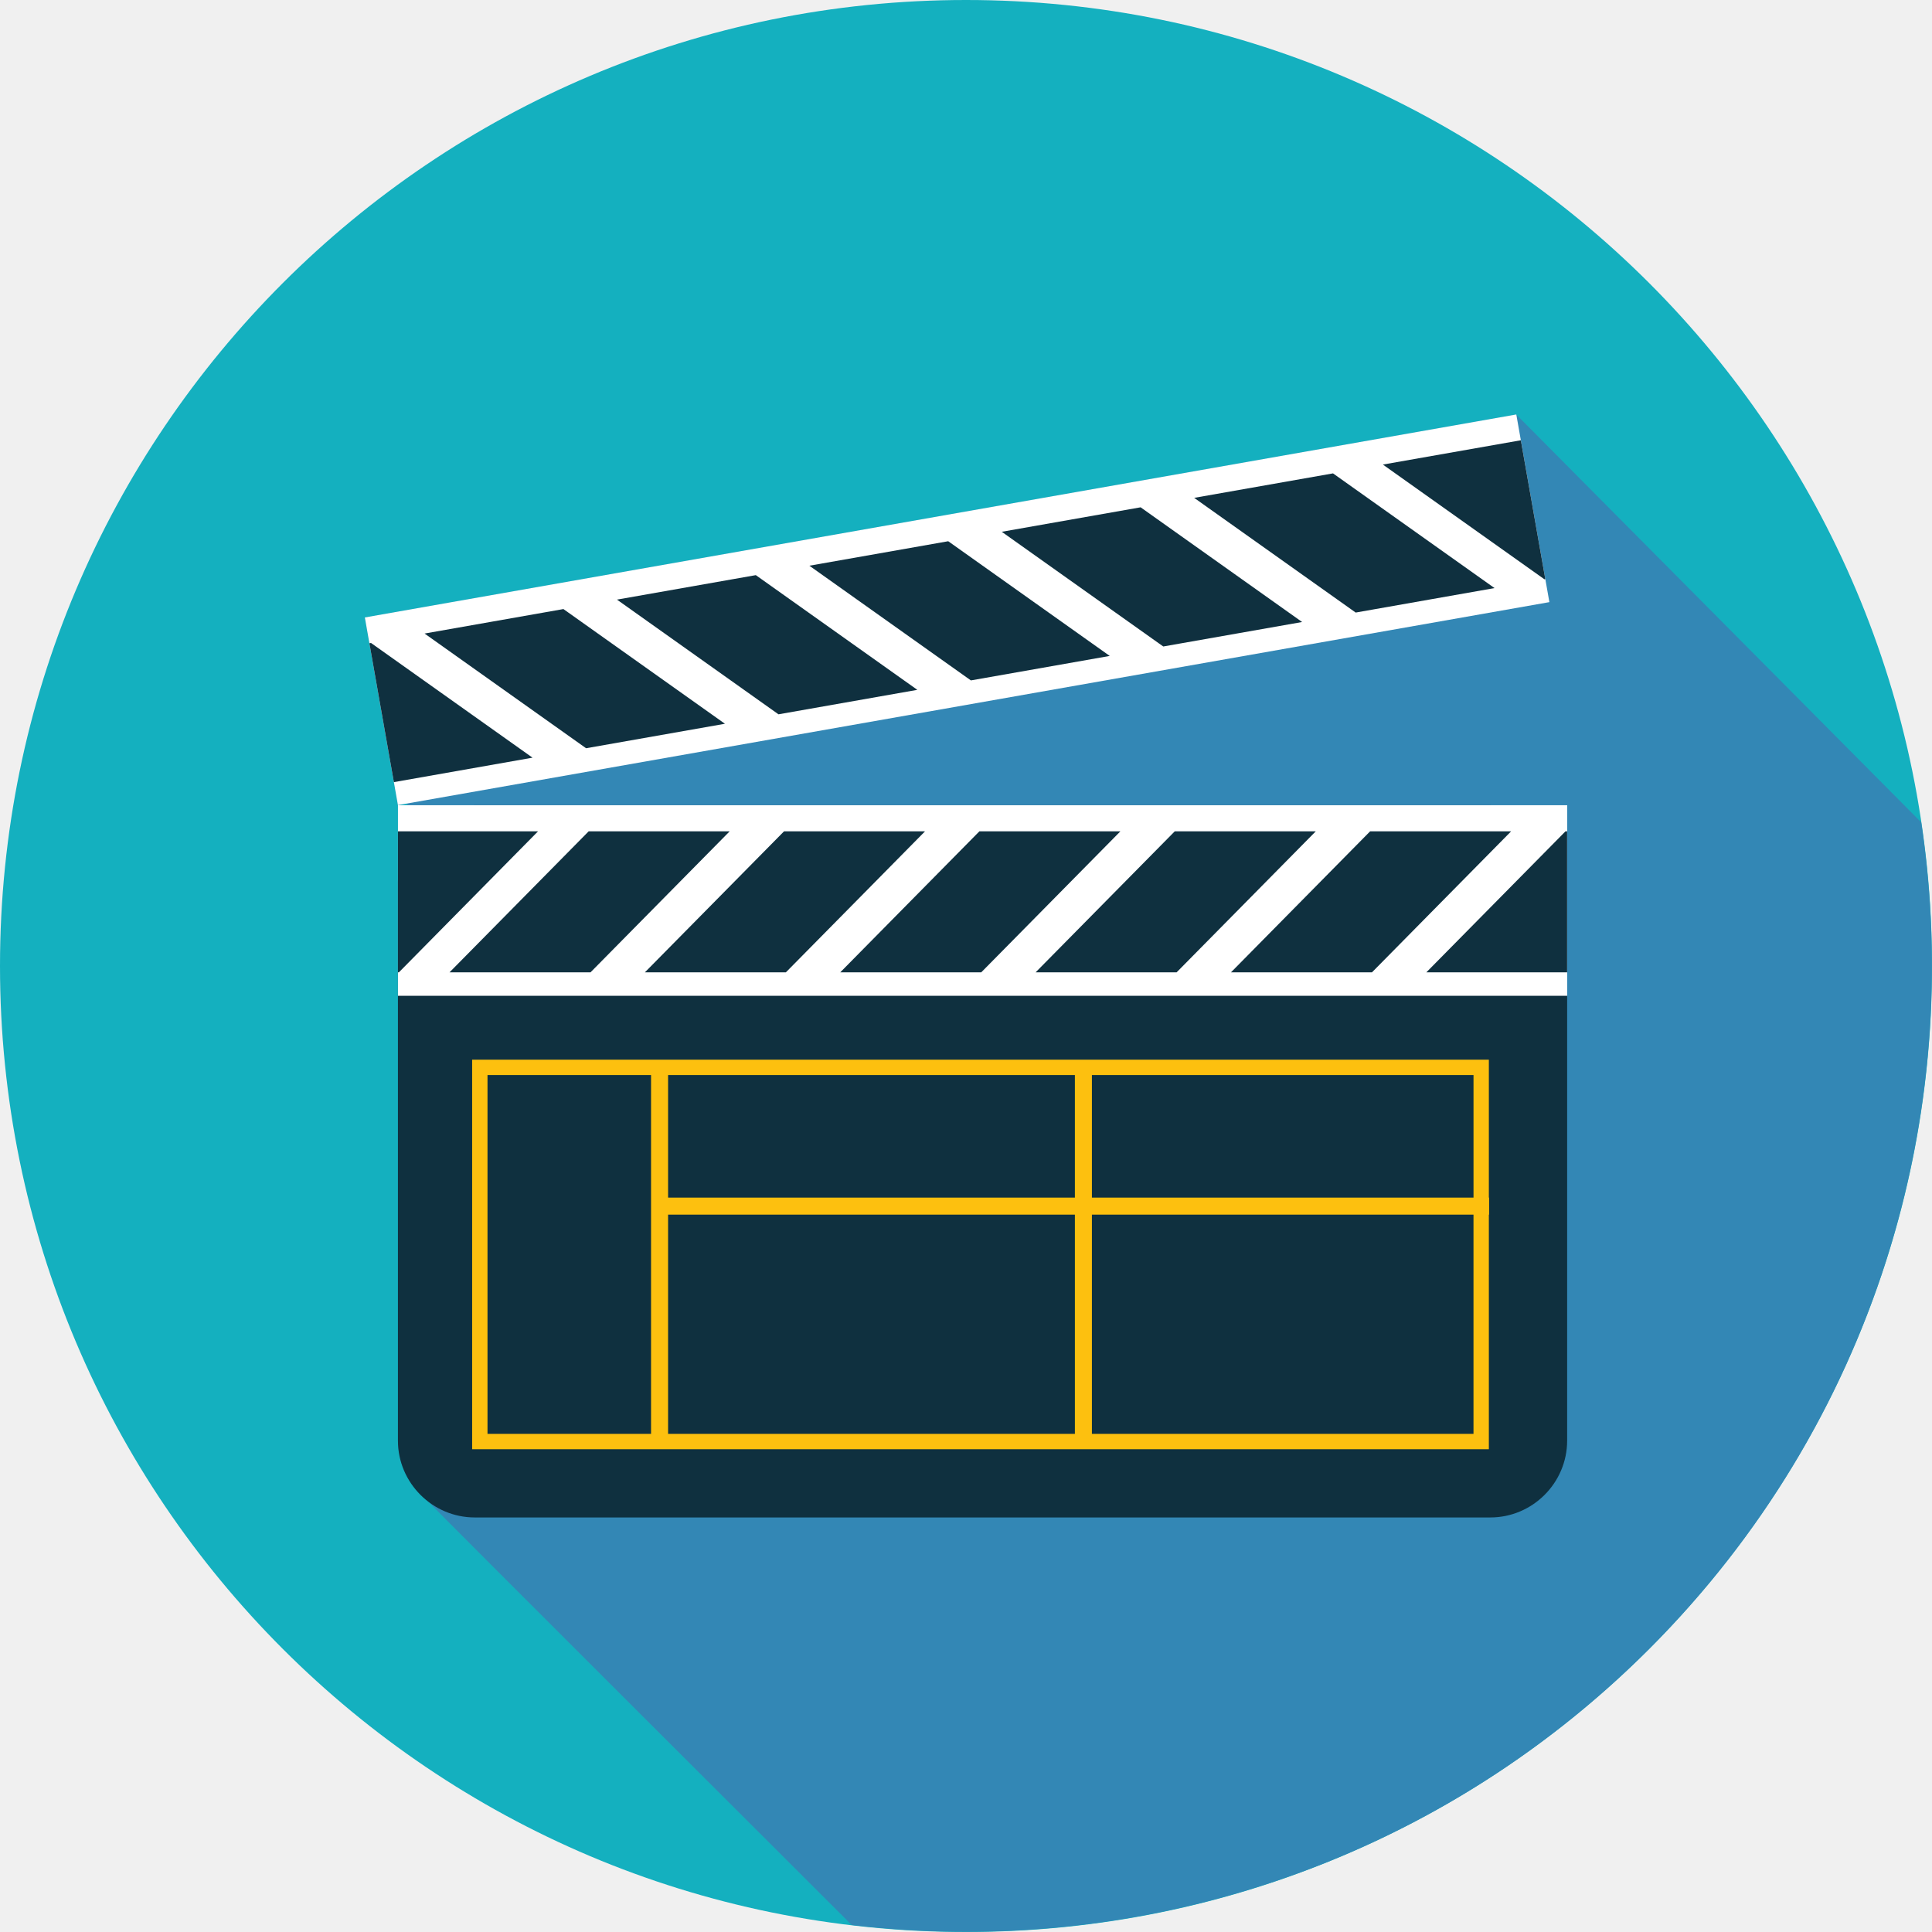
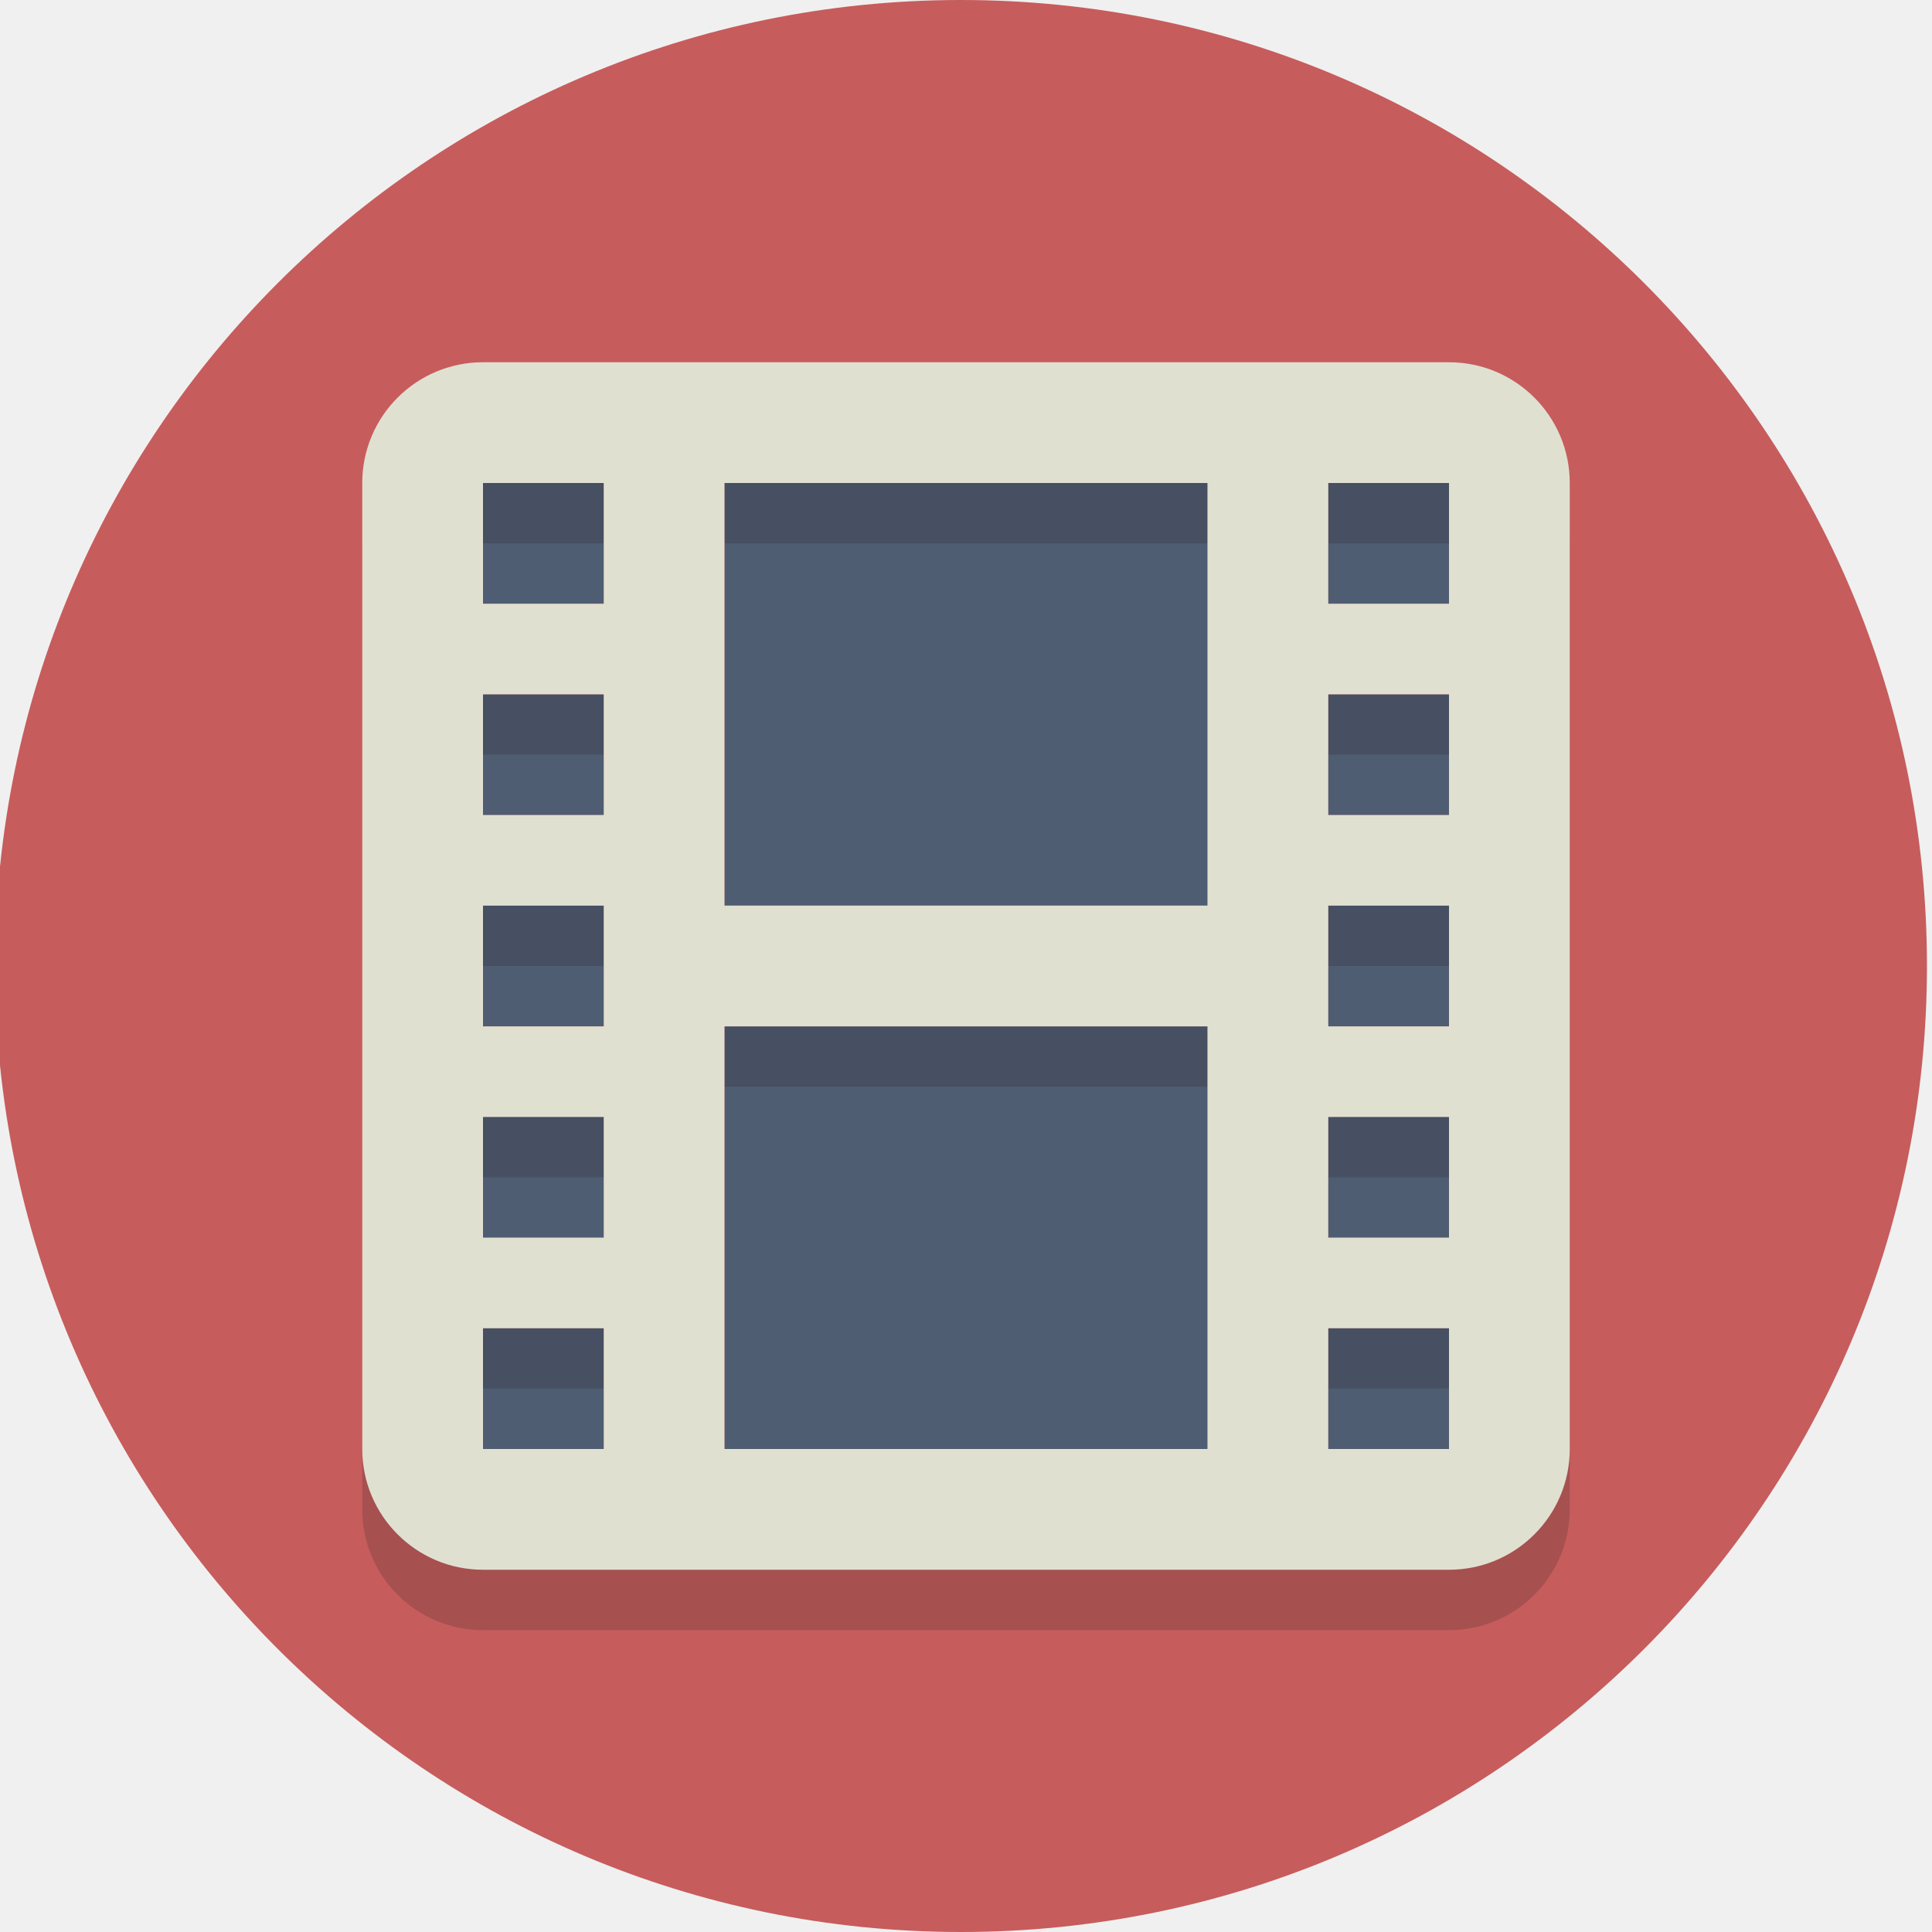
- <svg xmlns="http://www.w3.org/2000/svg" version="1.1" id="Layer_1" x="0px" y="0px" viewBox="0 0 512 512" style="enable-background:new 0 0 512 512;" xml:space="preserve">
-   <g>
-     <circle style="fill:#14B0BF;" cx="256" cy="256" r="256" />
-     <path style="fill:#3387B5;" d="M437.018,437.018c59.699-59.699,83.722-141.548,72.12-219.09L401.833,109.86L96.691,163.666   l8.771,49.731l2.463-0.435l0.077,0.435h-2.54v168.397c0,6.38,3.036,12.032,7.67,15.77c0.916,1.137,112.067,112.067,112.579,112.579   C300.913,519.05,379.31,494.725,437.018,437.018z" />
-     <path style="fill:#0F303F;" d="M415.309,381.788c0,11.192-9.16,20.352-20.352,20.352H125.809c-11.192,0-20.352-9.16-20.352-20.352   V233.743c0-11.192,9.16-20.352,20.352-20.352h269.148c11.192,0,20.352,9.16,20.352,20.352V381.788z" />
-     <rect x="105.462" y="213.396" style="fill:#FFFFFF;" width="309.862" height="50.499" />
-     <path style="fill:#0F303F;" d="M156.001,220.314l-36.874,37.366h37.366l36.874-37.366H156.001z M311.322,220.314l-36.874,37.366   h37.366l36.874-37.366H311.322z M207.775,220.314L170.9,257.679h37.366l36.874-37.366H207.775z M259.548,220.314l-36.874,37.366   h37.366l36.874-37.366H259.548z M363.095,220.314l-36.874,37.366h37.366l36.874-37.366H363.095z M414.868,220.314l-36.874,37.366   h37.315v-37.366H414.868z M105.462,220.314v37.366h0.246l36.874-37.366H105.462z" />
-     <rect x="98.721" y="136.353" transform="matrix(0.9848 -0.1736 0.1736 0.9848 -24.203 46.4881)" style="fill:#FFFFFF;" width="309.857" height="50.498" />
-     <path style="fill:#0F303F;" d="M316.467,131.937l42.803,30.397l36.797-6.487l-42.803-30.397L316.467,131.937z M163.502,158.904   l42.803,30.397l36.797-6.487L200.3,152.417L163.502,158.904z M265.477,140.928l42.803,30.397l36.797-6.487l-42.803-30.397   L265.477,140.928z M214.492,149.919l42.803,30.397l36.797-6.487l-42.803-30.397L214.492,149.919z M112.517,167.895l42.803,30.397   l36.797-6.487l-42.803-30.397L112.517,167.895z M97.894,170.476l6.487,36.797l36.746-6.482l-42.803-30.397L97.894,170.476z    M366.479,123.116l42.803,30.397l0.241-0.041l-6.487-36.797L366.479,123.116z" />
-     <path style="fill:#FDC00F;" d="M394.634,317.379h-0.072v-36.552h-269.44v103.235h269.44v-62.172h0.072V317.379z M390.497,284.897   v32.481h-101.13v-32.481L390.497,284.897L390.497,284.897z M284.856,284.897v32.481H177.05v-32.481L284.856,284.897   L284.856,284.897z M129.193,379.991v-95.094h43.341v95.094H129.193z M177.05,379.991v-58.102h107.807v58.102L177.05,379.991   L177.05,379.991z M390.497,379.991h-101.13v-58.102h101.125v58.102H390.497z" />
+ <svg xmlns="http://www.w3.org/2000/svg" enable-background="new 0 0 64 64" height="64px" version="1.1" viewBox="0 0 64 64" width="64px" xml:space="preserve">
+   <g id="Layer_1">
+     <g>
+       <circle cx="31.833" cy="32" fill="#C75C5C" r="32" />
+     </g>
+     <g>
+       <g>
+         <rect fill="#4F5D73" height="4" width="4" x="16" y="30" />
+       </g>
+       <g>
+         <rect fill="#4F5D73" height="4" width="4" x="16" y="37" />
+       </g>
+       <g>
+         <rect fill="#4F5D73" height="4" width="4" x="16" y="44" />
+       </g>
+       <g>
+         <rect fill="#4F5D73" height="4" width="4" x="16" y="23" />
+       </g>
+       <g>
+         <rect fill="#4F5D73" height="4" width="4" x="16" y="16" />
+       </g>
+       <g>
+         <rect fill="#4F5D73" height="4" width="4" x="44" y="30" />
+       </g>
+       <g>
+         <rect fill="#4F5D73" height="4" width="4" x="44" y="37" />
+       </g>
+       <g>
+         <rect fill="#4F5D73" height="4" width="4" x="44" y="44" />
+       </g>
+       <g>
+         <rect fill="#4F5D73" height="4" width="4" x="44" y="23" />
+       </g>
+       <g>
+         <rect fill="#4F5D73" height="4" width="4" x="44" y="16" />
+       </g>
+       <g>
+         <rect fill="#4F5D73" height="14" width="16" x="24" y="16" />
+       </g>
+       <g>
+         <rect fill="#4F5D73" height="14" width="16" x="24" y="34" />
+       </g>
+     </g>
+     <g opacity="0.2">
+       <path d="M48,14H16c-2.209,0-4,1.791-4,4v32c0,2.209,1.791,4,4,4h32c2.209,0,4-1.791,4-4V18    C52,15.791,50.209,14,48,14z M20,50h-4v-4h4V50z M20,43h-4v-4h4V43z M20,36h-4v-4h4V36z M20,29h-4v-4h4V29z M20,22h-4v-4h4V22z     M40,50H24V36h16V50z M40,32H24V18h16V32z M48,50h-4v-4h4V50z M48,43h-4v-4h4V43z M48,36h-4v-4h4V36z M48,29h-4v-4h4V29z M48,22    h-4v-4h4V22z" fill="#231F20" />
+     </g>
+     <g>
+       <path d="M48,12H16c-2.209,0-4,1.791-4,4v32c0,2.209,1.791,4,4,4h32c2.209,0,4-1.791,4-4V16    C52,13.791,50.209,12,48,12z M20,48h-4v-4h4V48z M20,41h-4v-4h4V41z M20,34h-4v-4h4V34z M20,27h-4v-4h4V27z M20,20h-4v-4h4V20z     M40,48H24V34h16V48z M40,30H24V16h16V30z M48,48h-4v-4h4V48z M48,41h-4v-4h4V41z M48,34h-4v-4h4V34z M48,27h-4v-4h4V27z M48,20    h-4v-4h4V20z" fill="#E0E0D1" />
+     </g>
  </g>
-   <g>
- </g>
-   <g>
- </g>
-   <g>
- </g>
-   <g>
- </g>
-   <g>
- </g>
-   <g>
- </g>
-   <g>
- </g>
-   <g>
- </g>
-   <g>
- </g>
-   <g>
- </g>
-   <g>
- </g>
-   <g>
- </g>
-   <g>
- </g>
-   <g>
- </g>
-   <g>
- </g>
+   <g id="Layer_2" />
</svg>
